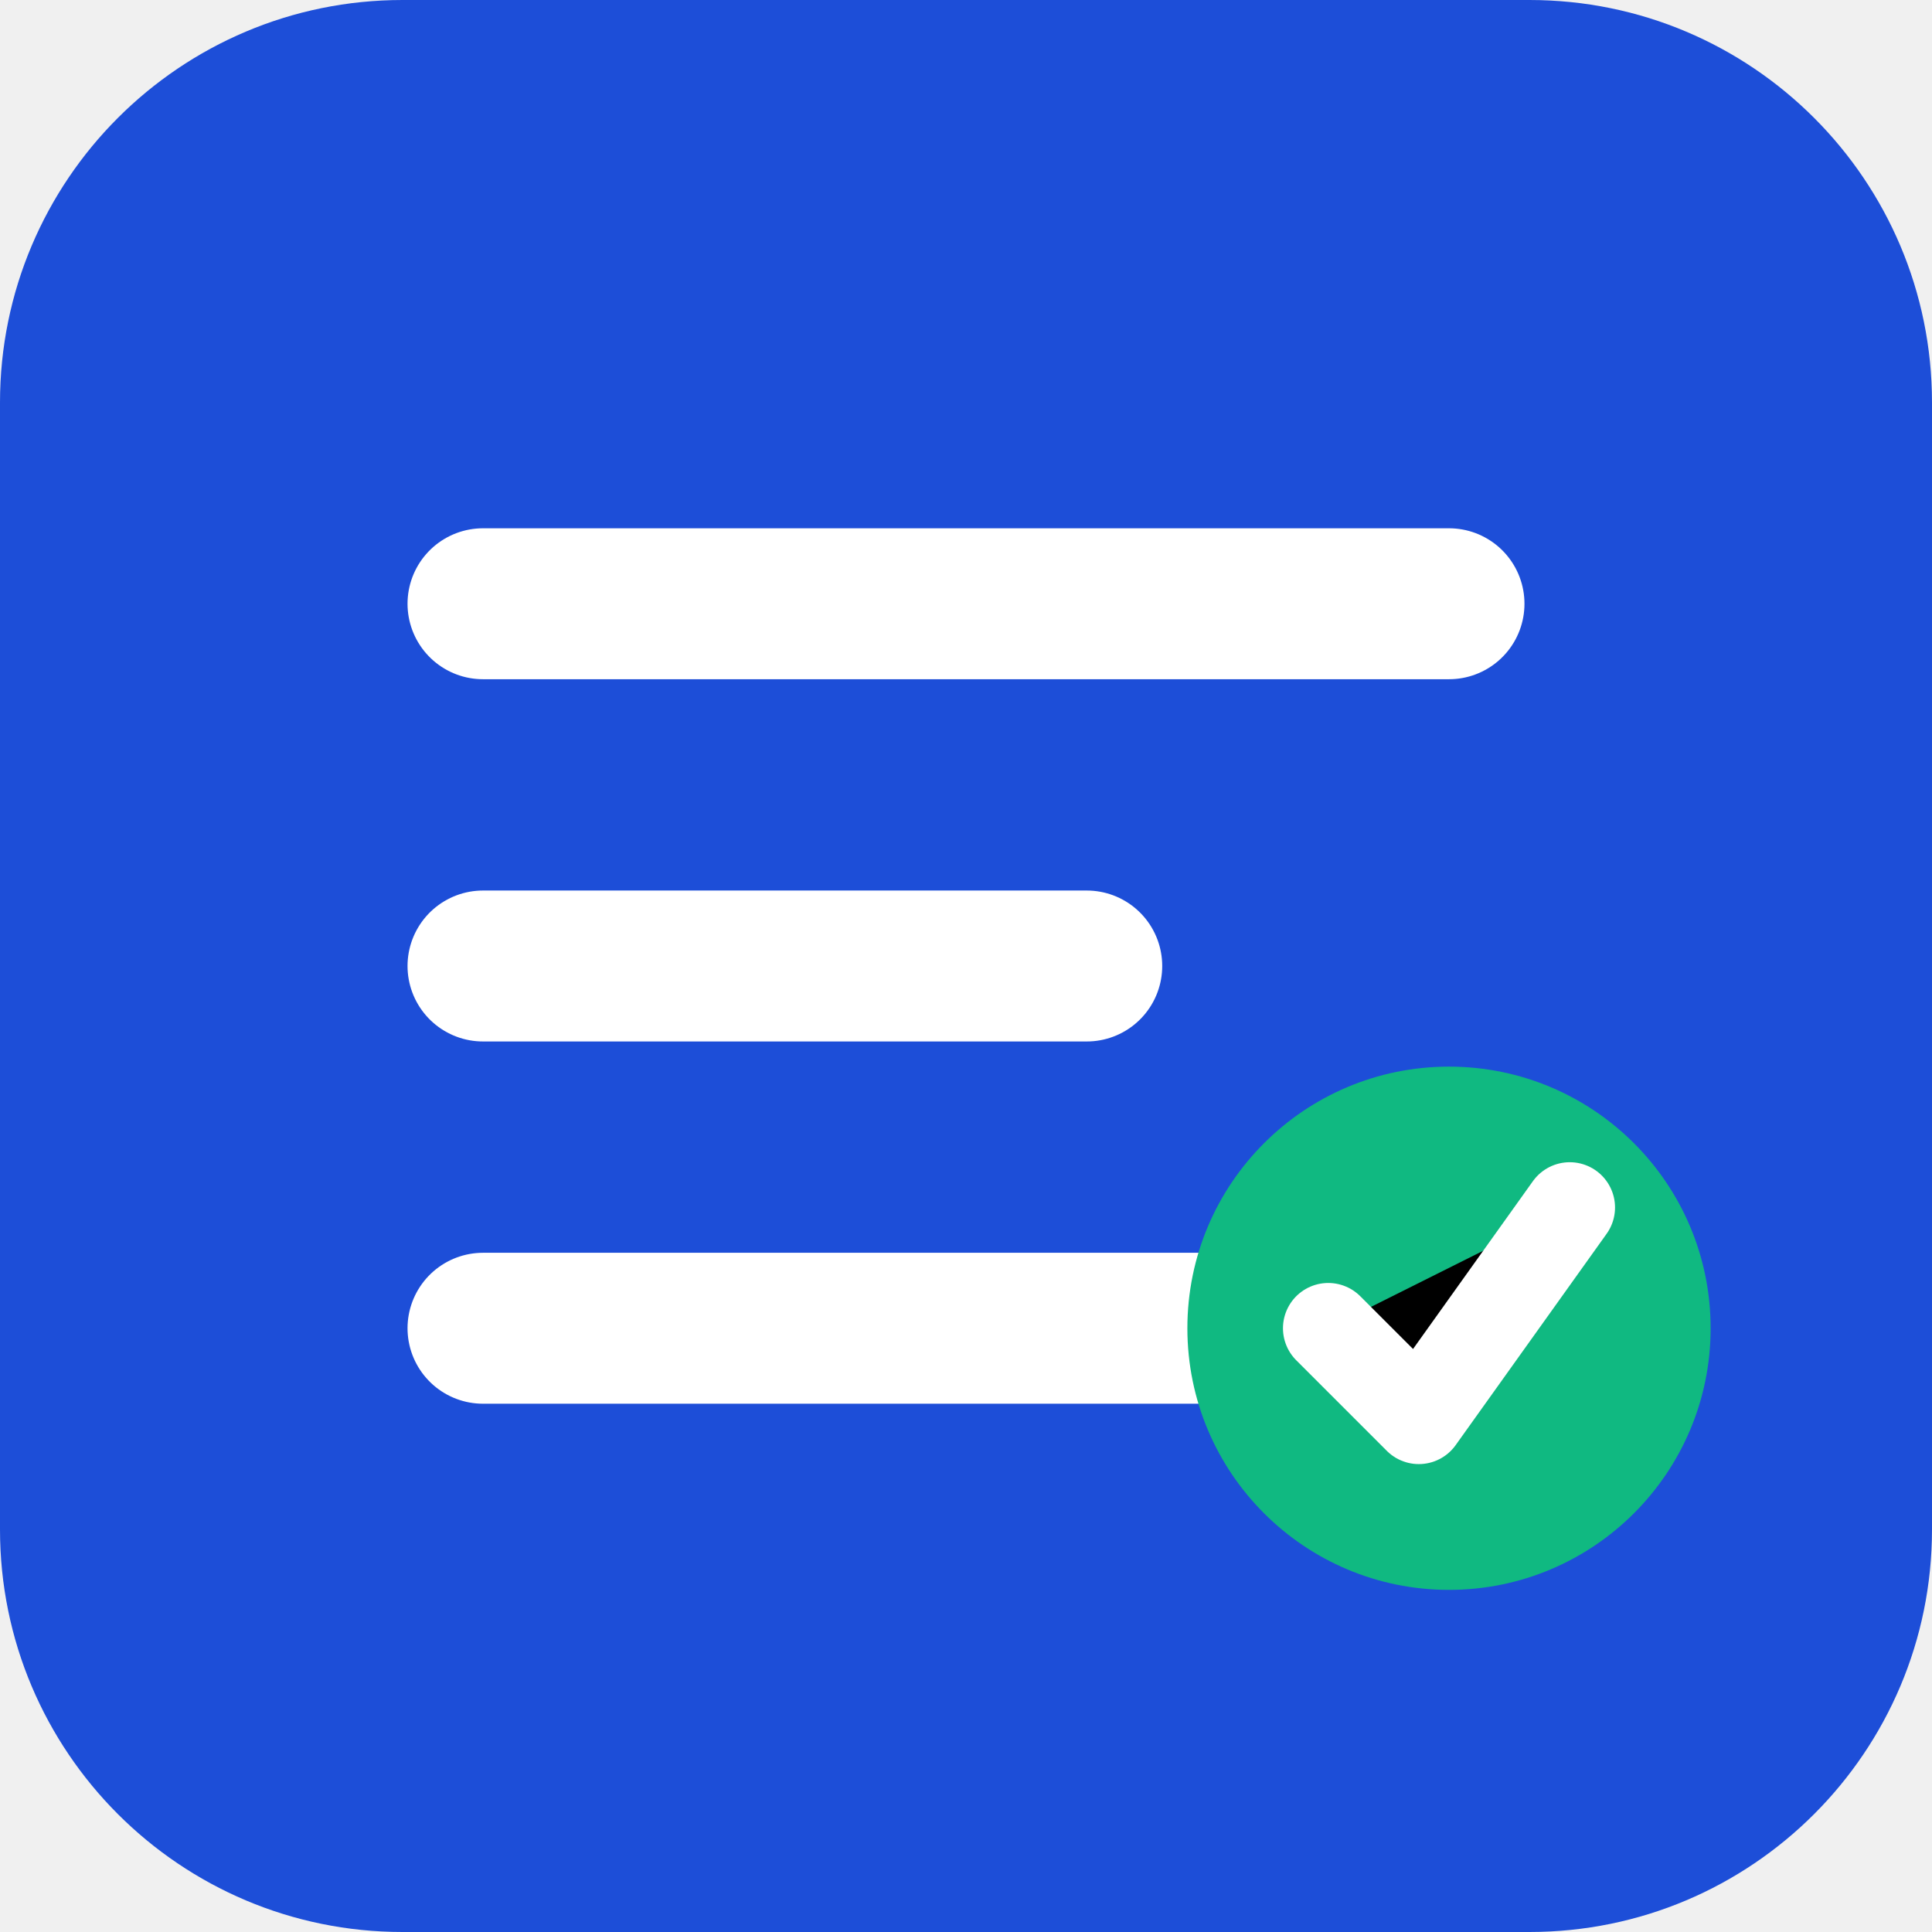
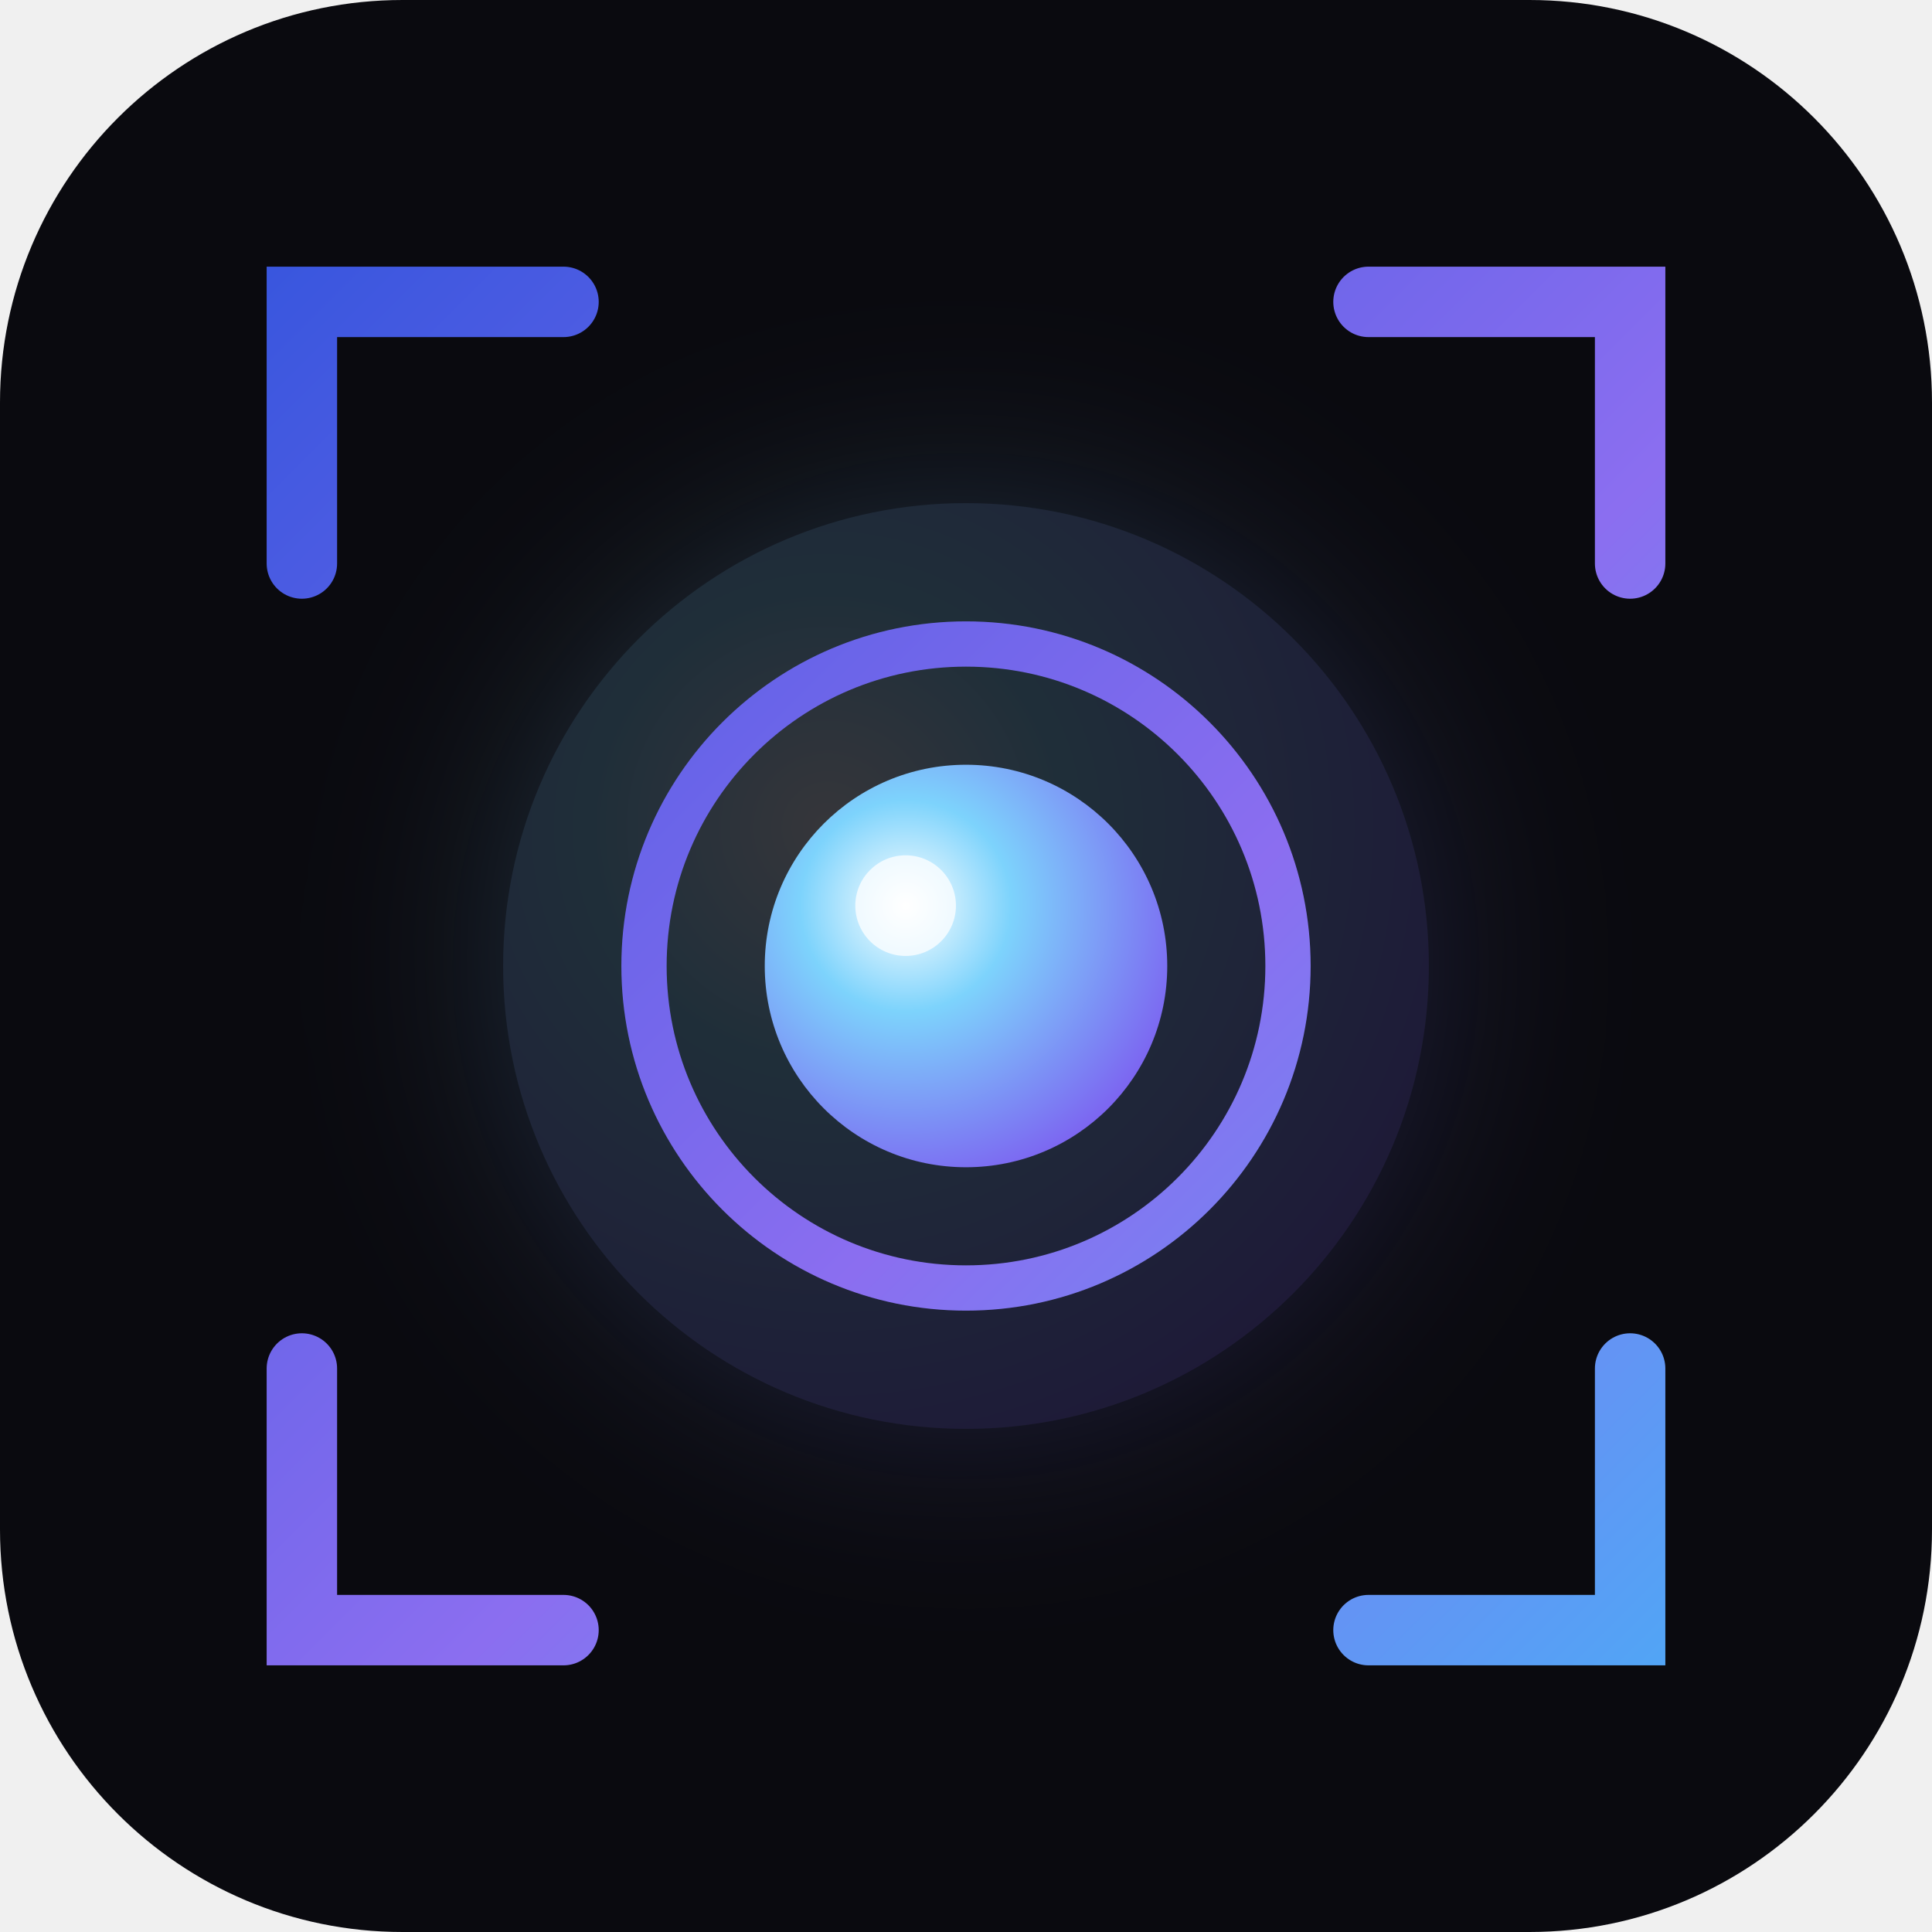
<svg xmlns="http://www.w3.org/2000/svg" viewBox="0 0 192 192">
-   <rect width="192" height="192" rx="40" fill="#1d4ed8" />
-   <path d="M48 60h96M48 96h60M48 132h72" stroke="white" stroke-width="15" stroke-linecap="round" />
-   <circle cx="144" cy="132" r="26" fill="#10b981" />
-   <path d="M132 132l9 9L156 120" stroke="white" stroke-width="9" stroke-linecap="round" stroke-linejoin="round" />
+   <defs>
+     <linearGradient id="g" x1="0" y1="0" x2="192" y2="192" gradientUnits="userSpaceOnUse">
+       <stop offset="0%" stop-color="#1d4ed8" />
+       <stop offset="55%" stop-color="#8b6ef0" />
+       <stop offset="100%" stop-color="#38bdf8" />
+     </linearGradient>
+     <radialGradient id="pulse" cx="35%" cy="35%" r="75%">
+       <stop offset="0%" stop-color="#ffffff" />
+       <stop offset="35%" stop-color="#7dd3fc" />
+       <stop offset="100%" stop-color="#7c5cf0" />
+     </radialGradient>
+     <filter id="glow" x="-60%" y="-60%" width="220%" height="220%">
+       <feGaussianBlur stdDeviation="10" result="blur" />
+       <feMerge>
+         <feMergeNode in="blur" />
+         <feMergeNode in="SourceGraphic" />
+       </feMerge>
+     </filter>
+   </defs>
+   <rect width="192" height="192" rx="40" fill="#0a0a0f" />
+   <circle cx="96" cy="96" r="46" fill="url(#pulse)" opacity="0.18" filter="url(#glow)" />
+   <g stroke="url(#g)" stroke-width="7" stroke-linecap="round" fill="none">
+     <path d="M30 56V30h26" />
+     <path d="M162 56V30h-26" />
+     <path d="M30 136v26h26" />
+     <path d="M162 136v26h-26" />
+   </g>
+   <circle cx="96" cy="96" r="32" fill="none" stroke="url(#g)" stroke-width="4.5" />
+   <circle cx="96" cy="96" r="20" fill="url(#pulse)" />
+   <circle cx="90" cy="90" r="5" fill="#ffffff" opacity="0.75" />
</svg>
